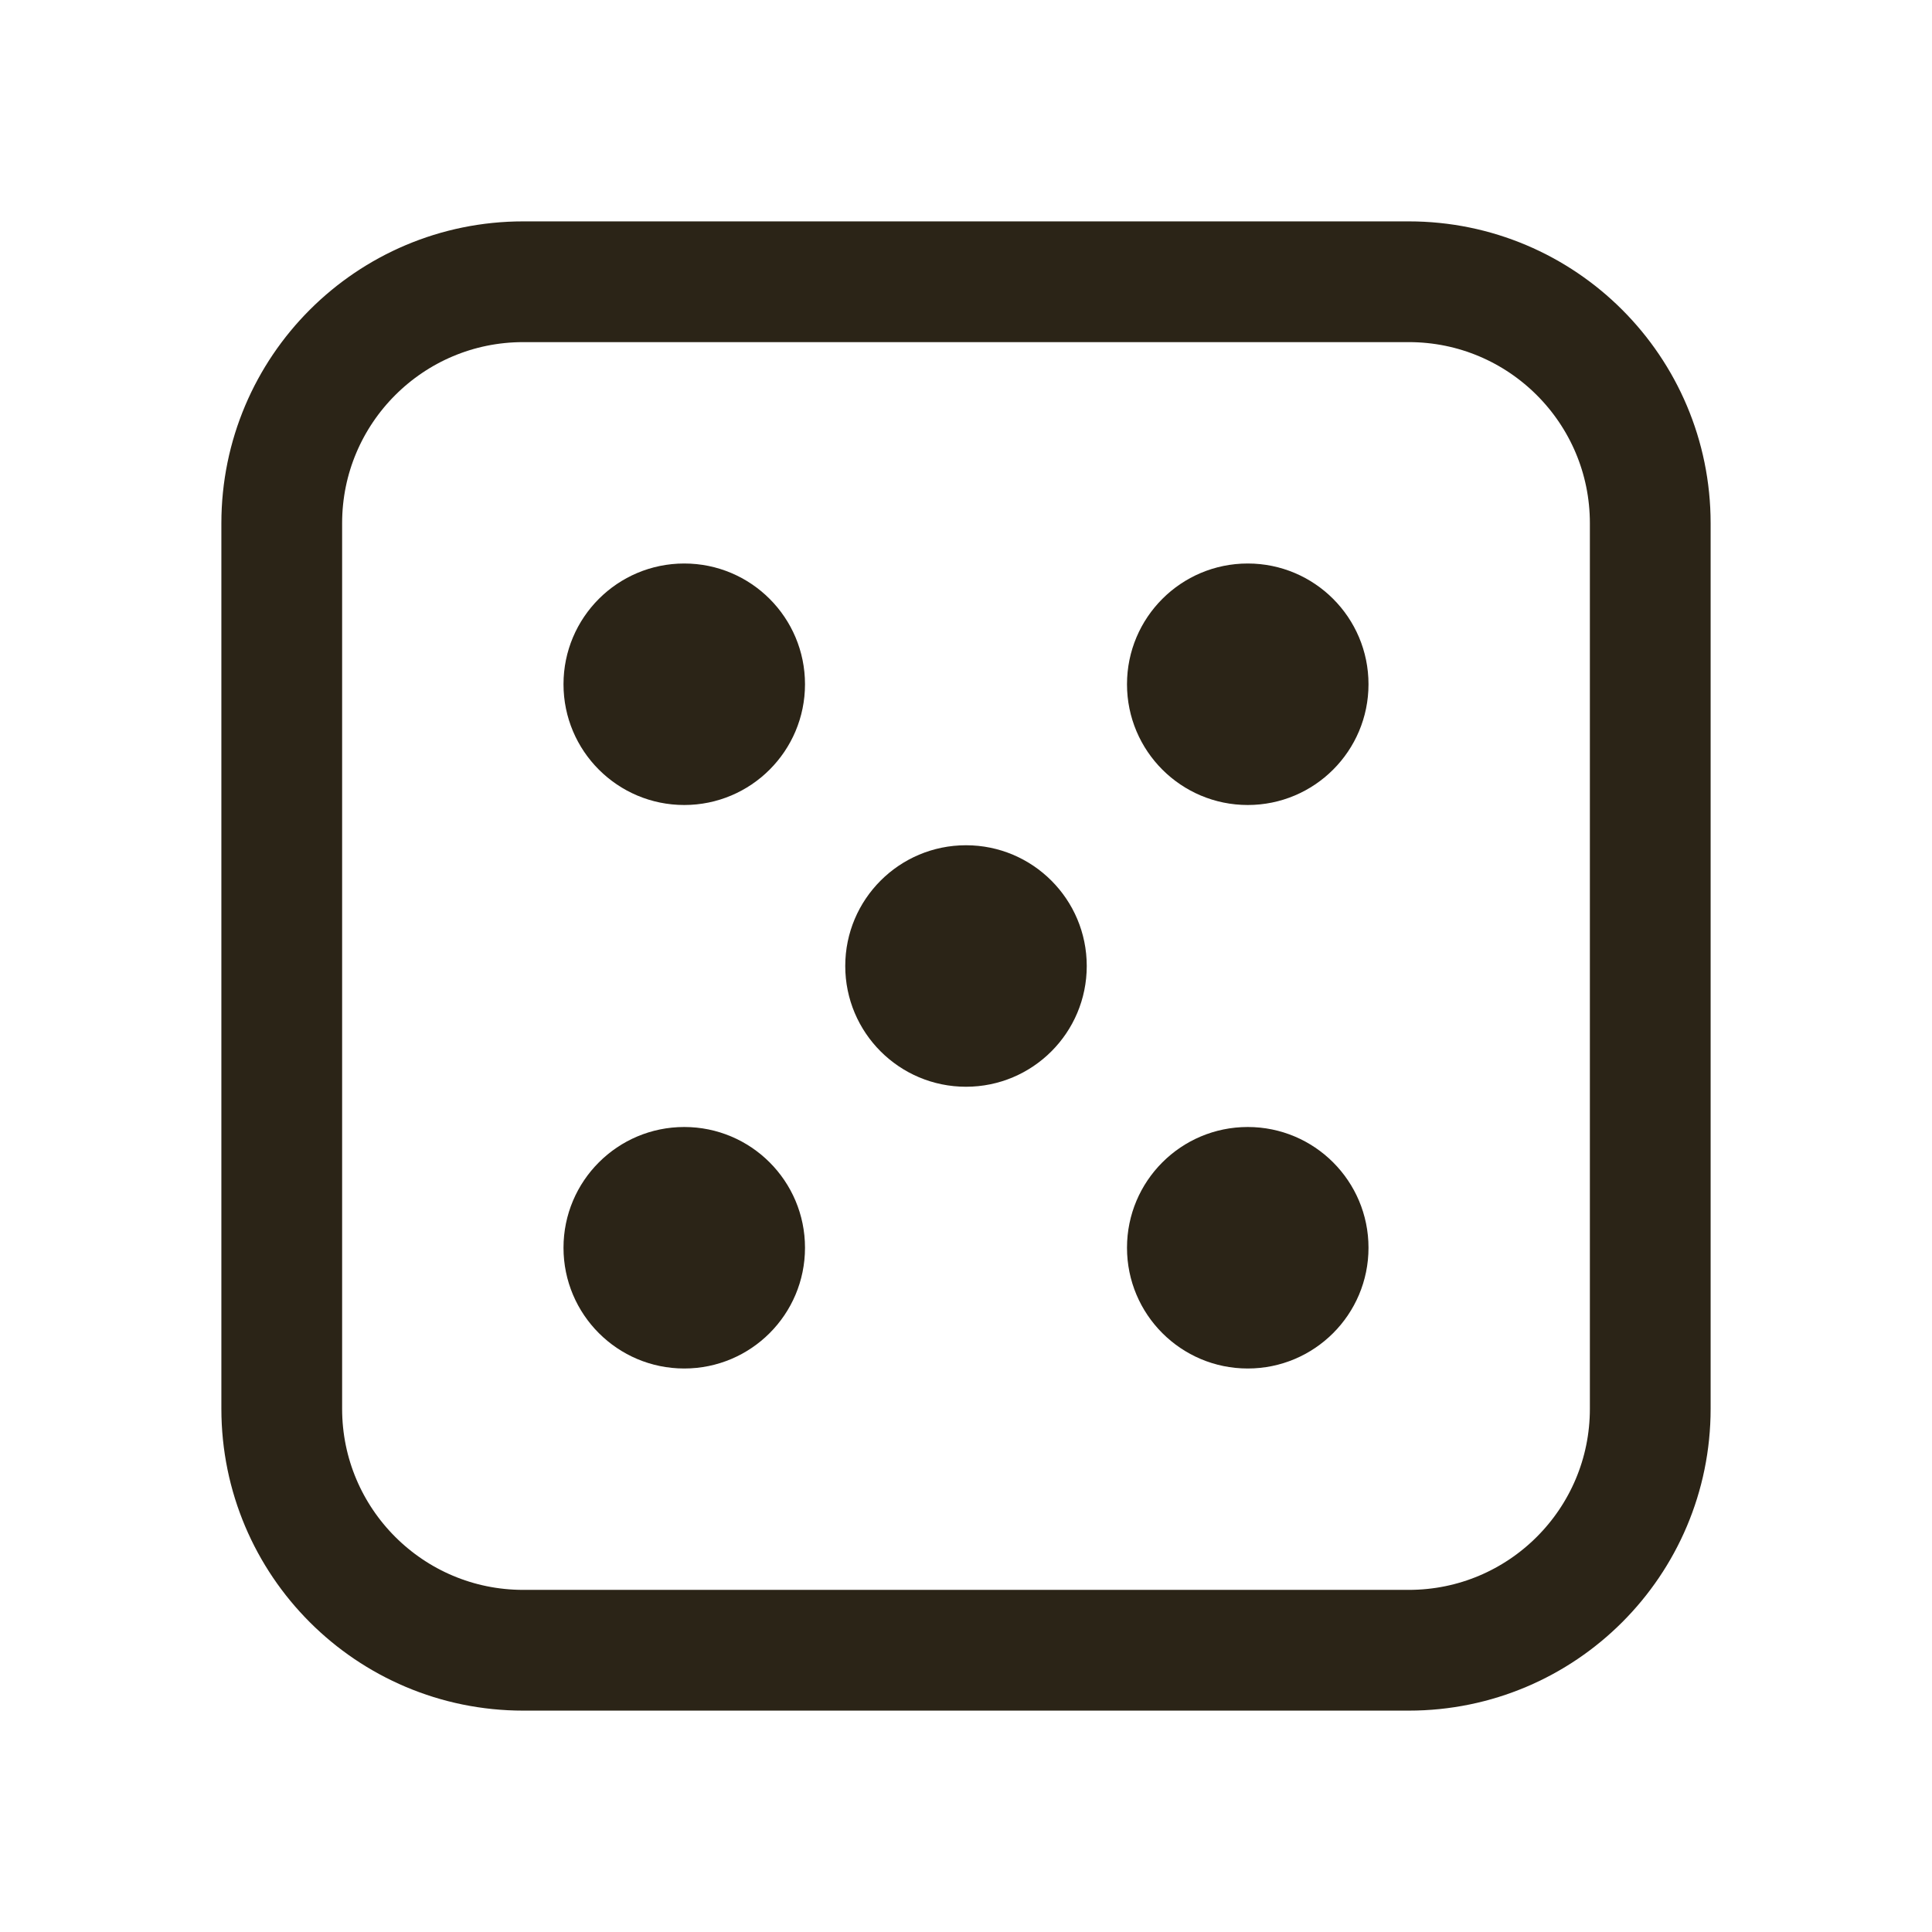
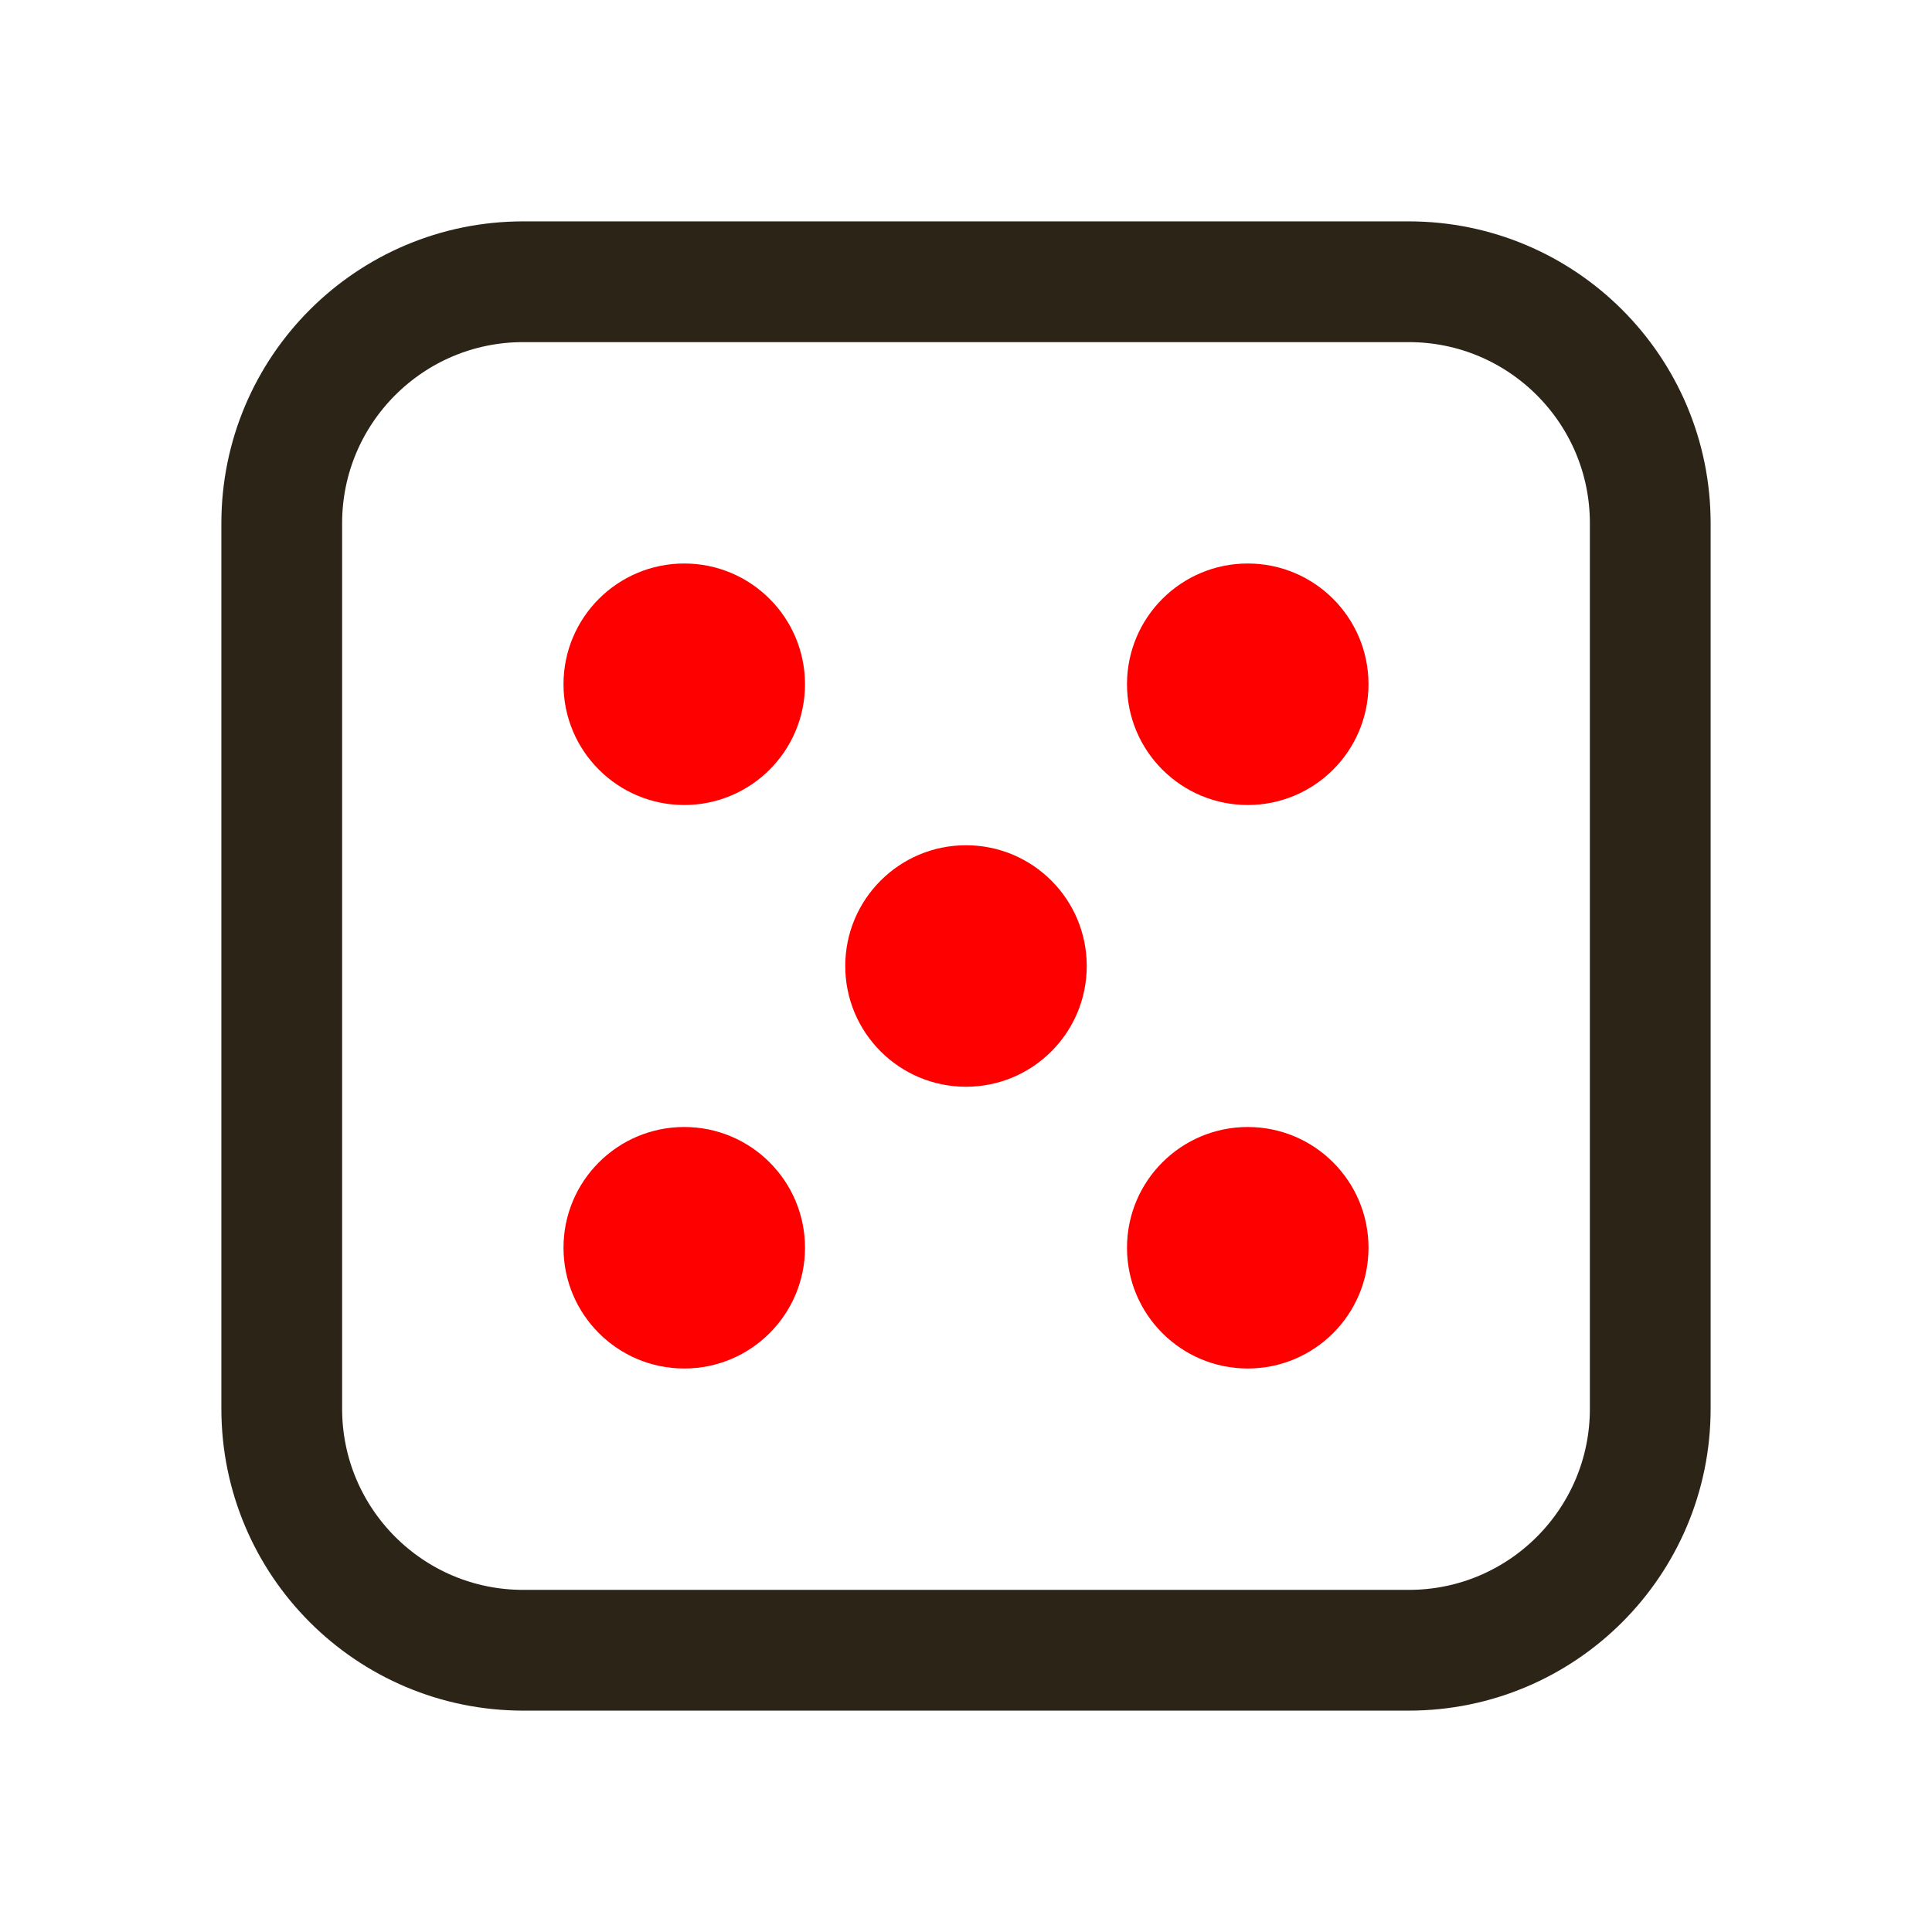
<svg xmlns="http://www.w3.org/2000/svg" viewBox="0 0 48 48" width="48" height="48">
-   <rect x="7" y="7" width="34" height="34" rx="6" fill="none" stroke="#2b2417" stroke-width="3" stroke-linecap="round" stroke-linejoin="round" />
-   <circle cx="17" cy="17" r="3" fill="#2b2417" />
-   <circle cx="31" cy="17" r="3" fill="#2b2417" />
-   <circle cx="24" cy="24" r="3" fill="#2b2417" />
-   <circle cx="17" cy="31" r="3" fill="#2b2417" />
-   <circle cx="31" cy="31" r="3" fill="#2b2417" />
+   <rect x="7" y="7" width="34" height="34" rx="6" stroke="#2b2417" stroke-width="3" stroke-linecap="round" stroke-linejoin="round" style="fill: rgb(255, 255, 255);" />
+   <circle cx="17" cy="17" r="3" style="fill: rgb(255, 0, 0);" />
+   <circle cx="31" cy="17" r="3" style="fill: rgb(255, 0, 0);" />
+   <circle cx="24" cy="24" r="3" style="fill: rgb(255, 0, 0);" />
+   <circle cx="17" cy="31" r="3" style="fill: rgb(255, 0, 0);" />
+   <circle cx="31" cy="31" r="3" style="fill: rgb(255, 0, 0);" />
</svg>
